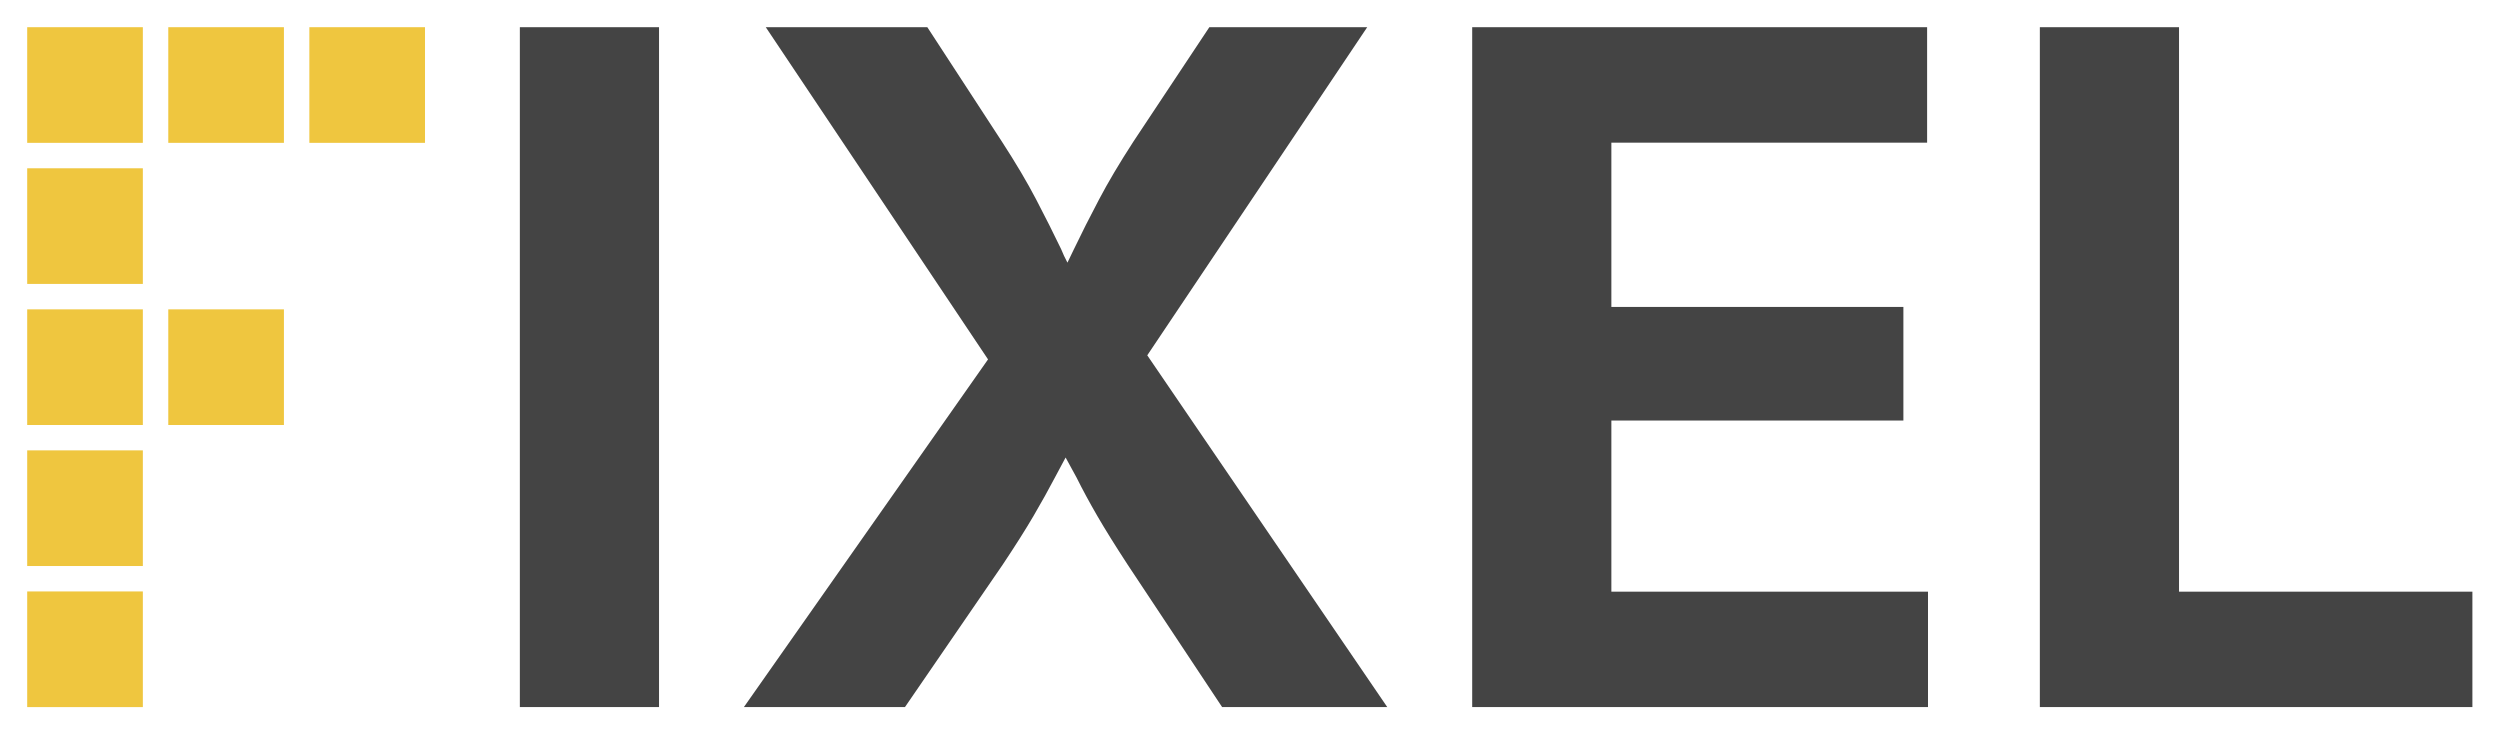
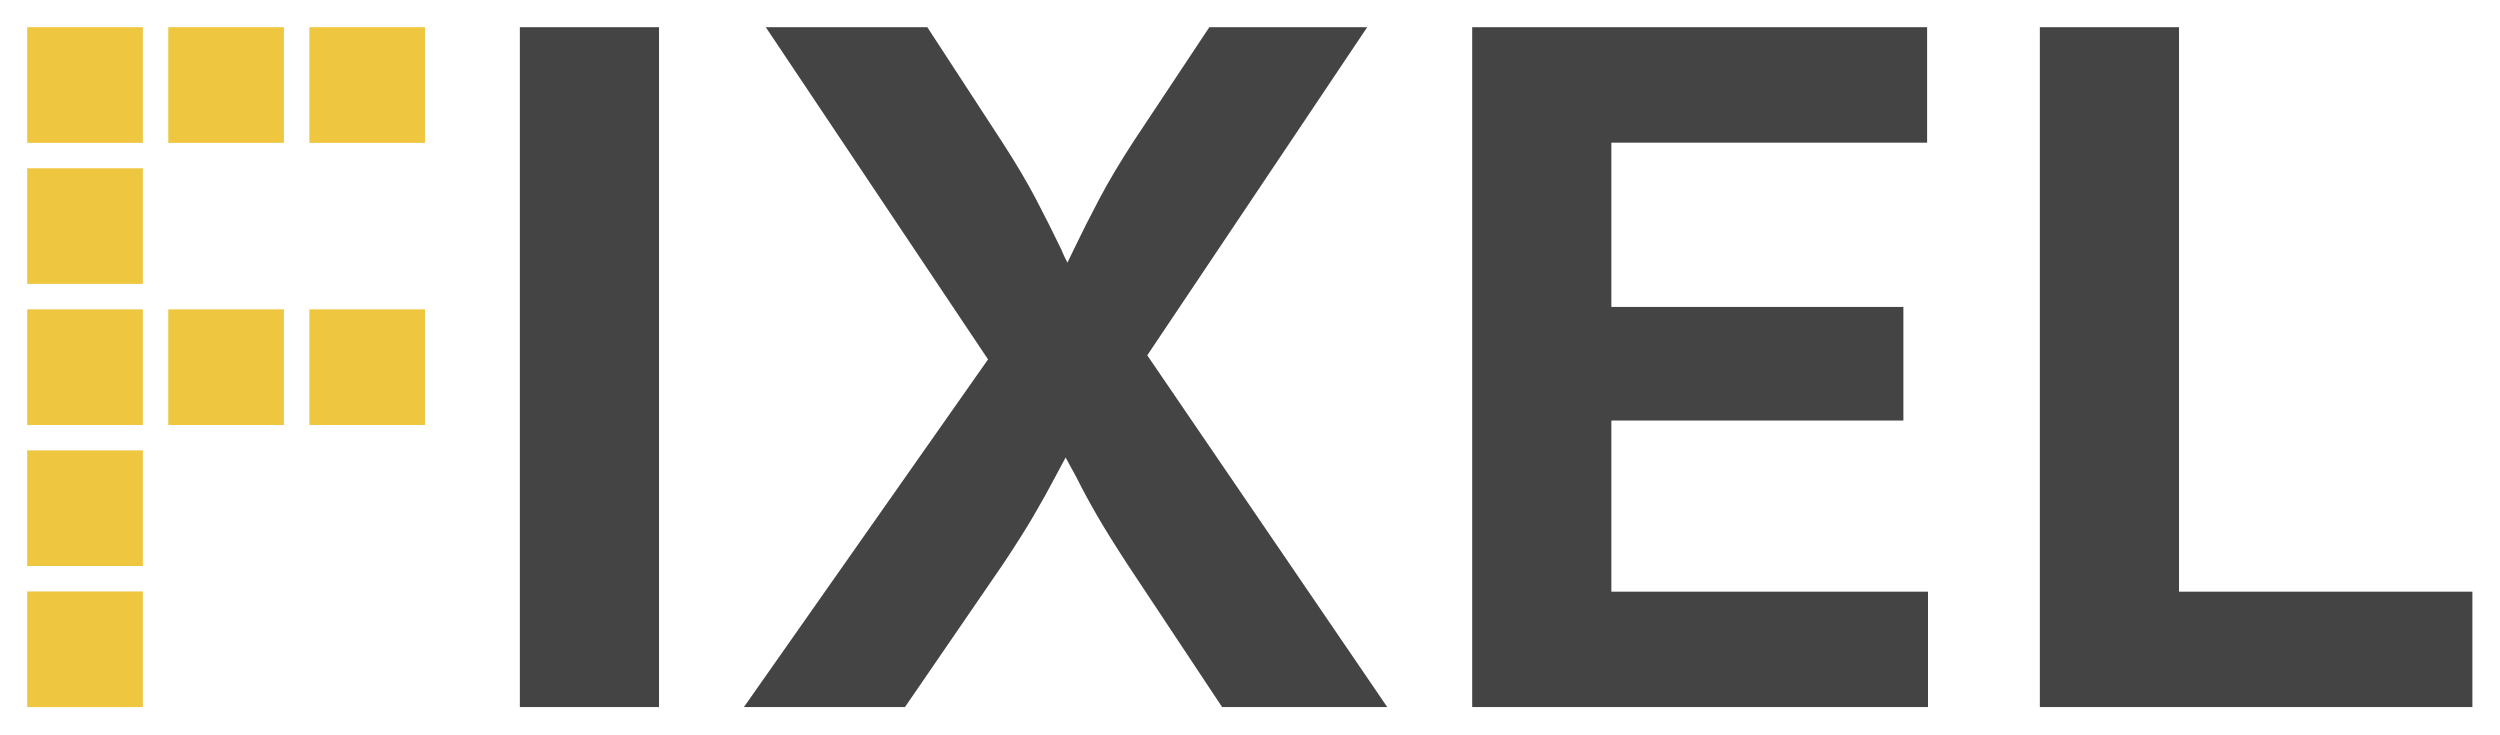
<svg xmlns="http://www.w3.org/2000/svg" viewBox="-4 -4 367.7 108" role="img" aria-label="Fixel">
  <g fill="#EFC63F">
    <rect x="0.00" y="0.00" width="17.01" height="17.01" />
    <rect x="20.75" y="0.00" width="17.01" height="17.01" />
    <rect x="41.50" y="0.00" width="17.01" height="17.01" />
    <rect x="0.00" y="20.75" width="17.01" height="17.01" />
    <rect x="0.00" y="41.50" width="17.01" height="17.01" />
    <rect x="20.75" y="41.50" width="17.01" height="17.01" />
+     <rect x="41.50" y="41.50" width="17.01" height="17.01" />
    <rect x="0.00" y="62.24" width="17.01" height="17.01" />
    <rect x="0.00" y="82.99" width="17.01" height="17.01" />
  </g>
  <path fill="#444444" transform="translate(63.4 0)" d="M29.53 0L29.53 100L9.06 100L9.06 0Z M42.01 100L77.92 48.86L45.23 0L68.99 0L79.93 16.78Q83.02 21.54 85 25.34Q86.98 29.13 88.66 32.62Q89.06 33.62 89.6 34.63Q90.07 33.62 90.54 32.68Q92.21 29.19 94.23 25.37Q96.24 21.54 99.33 16.78L110.47 0L133.69 0L101.34 48.26L136.64 100L112.35 100L98.46 79.06Q95.7 74.83 93.99 71.88Q92.28 68.93 90.94 66.24Q90.2 64.9 89.33 63.29Q88.52 64.83 87.79 66.17Q86.38 68.86 84.63 71.85Q82.89 74.83 80.07 79.06L65.7 100Z M149.13 100L149.13 0L216.04 0L216.04 16.98L169.6 16.98L169.6 41.14L212.55 41.14L212.55 57.85L169.6 57.85L169.6 83.02L216.17 83.02L216.17 100Z M232.62 100L232.62 0L253.09 0L253.09 83.02L296.24 83.02L296.24 100Z" />
</svg>
